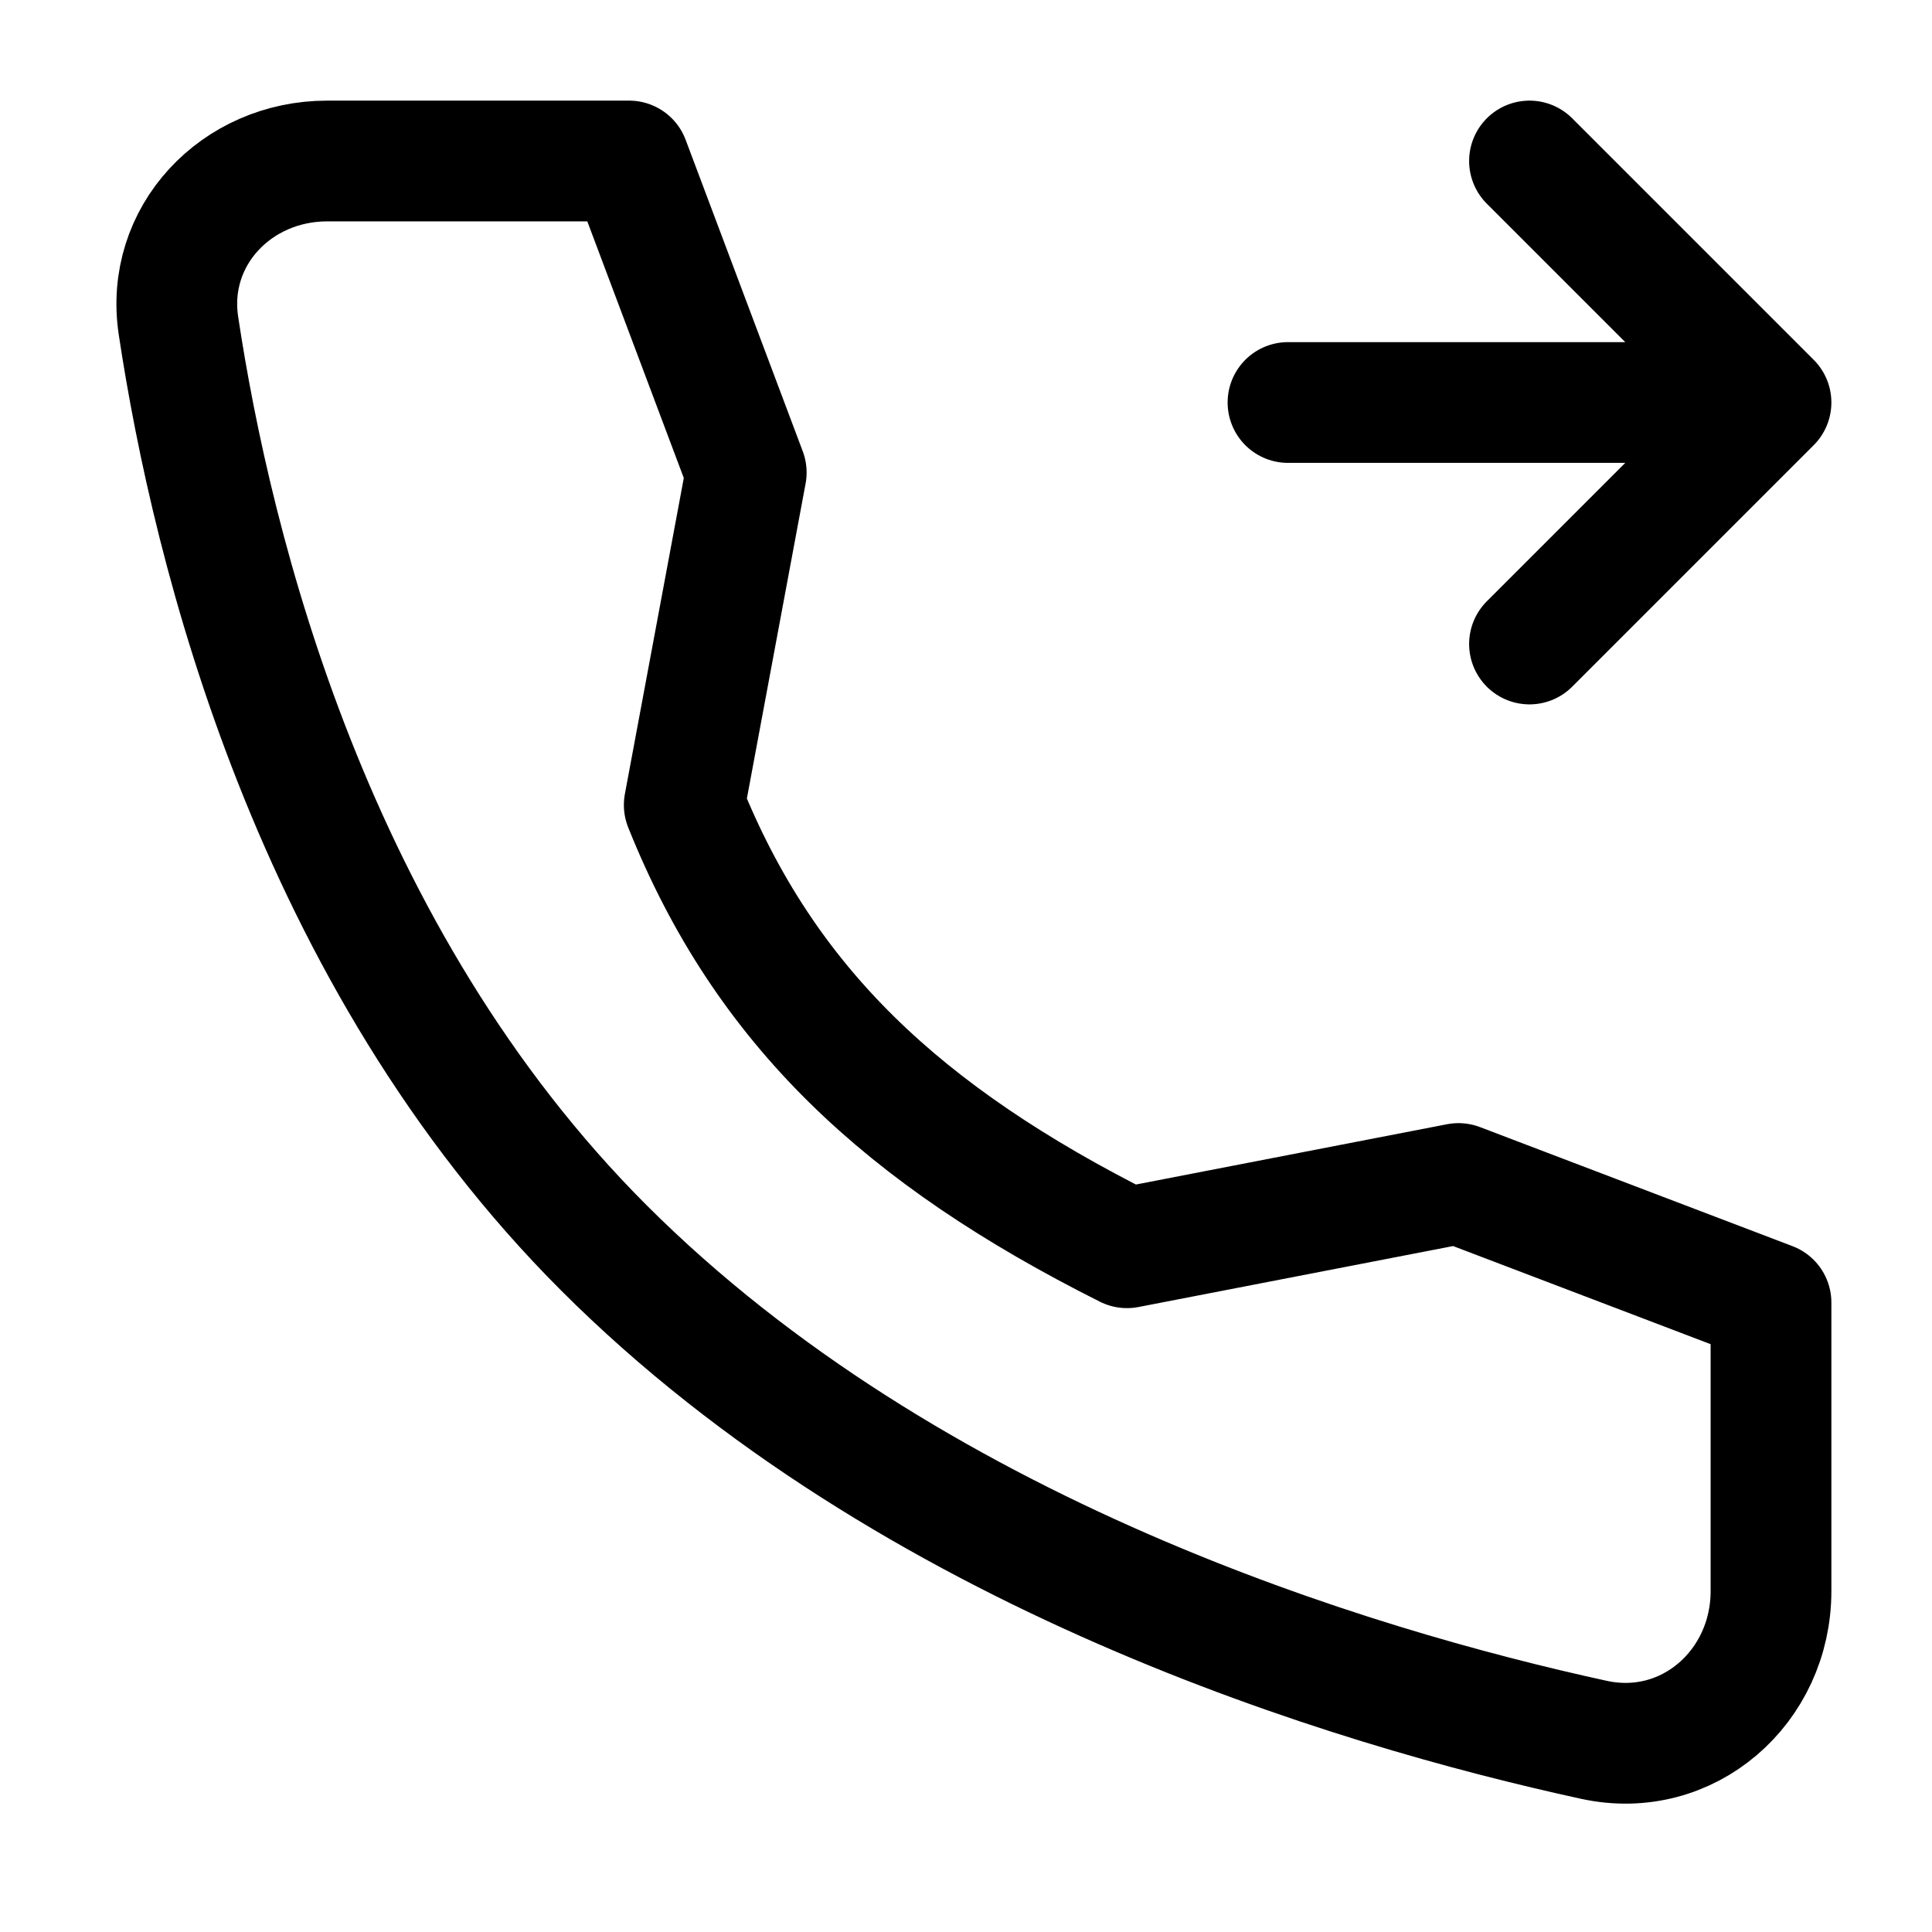
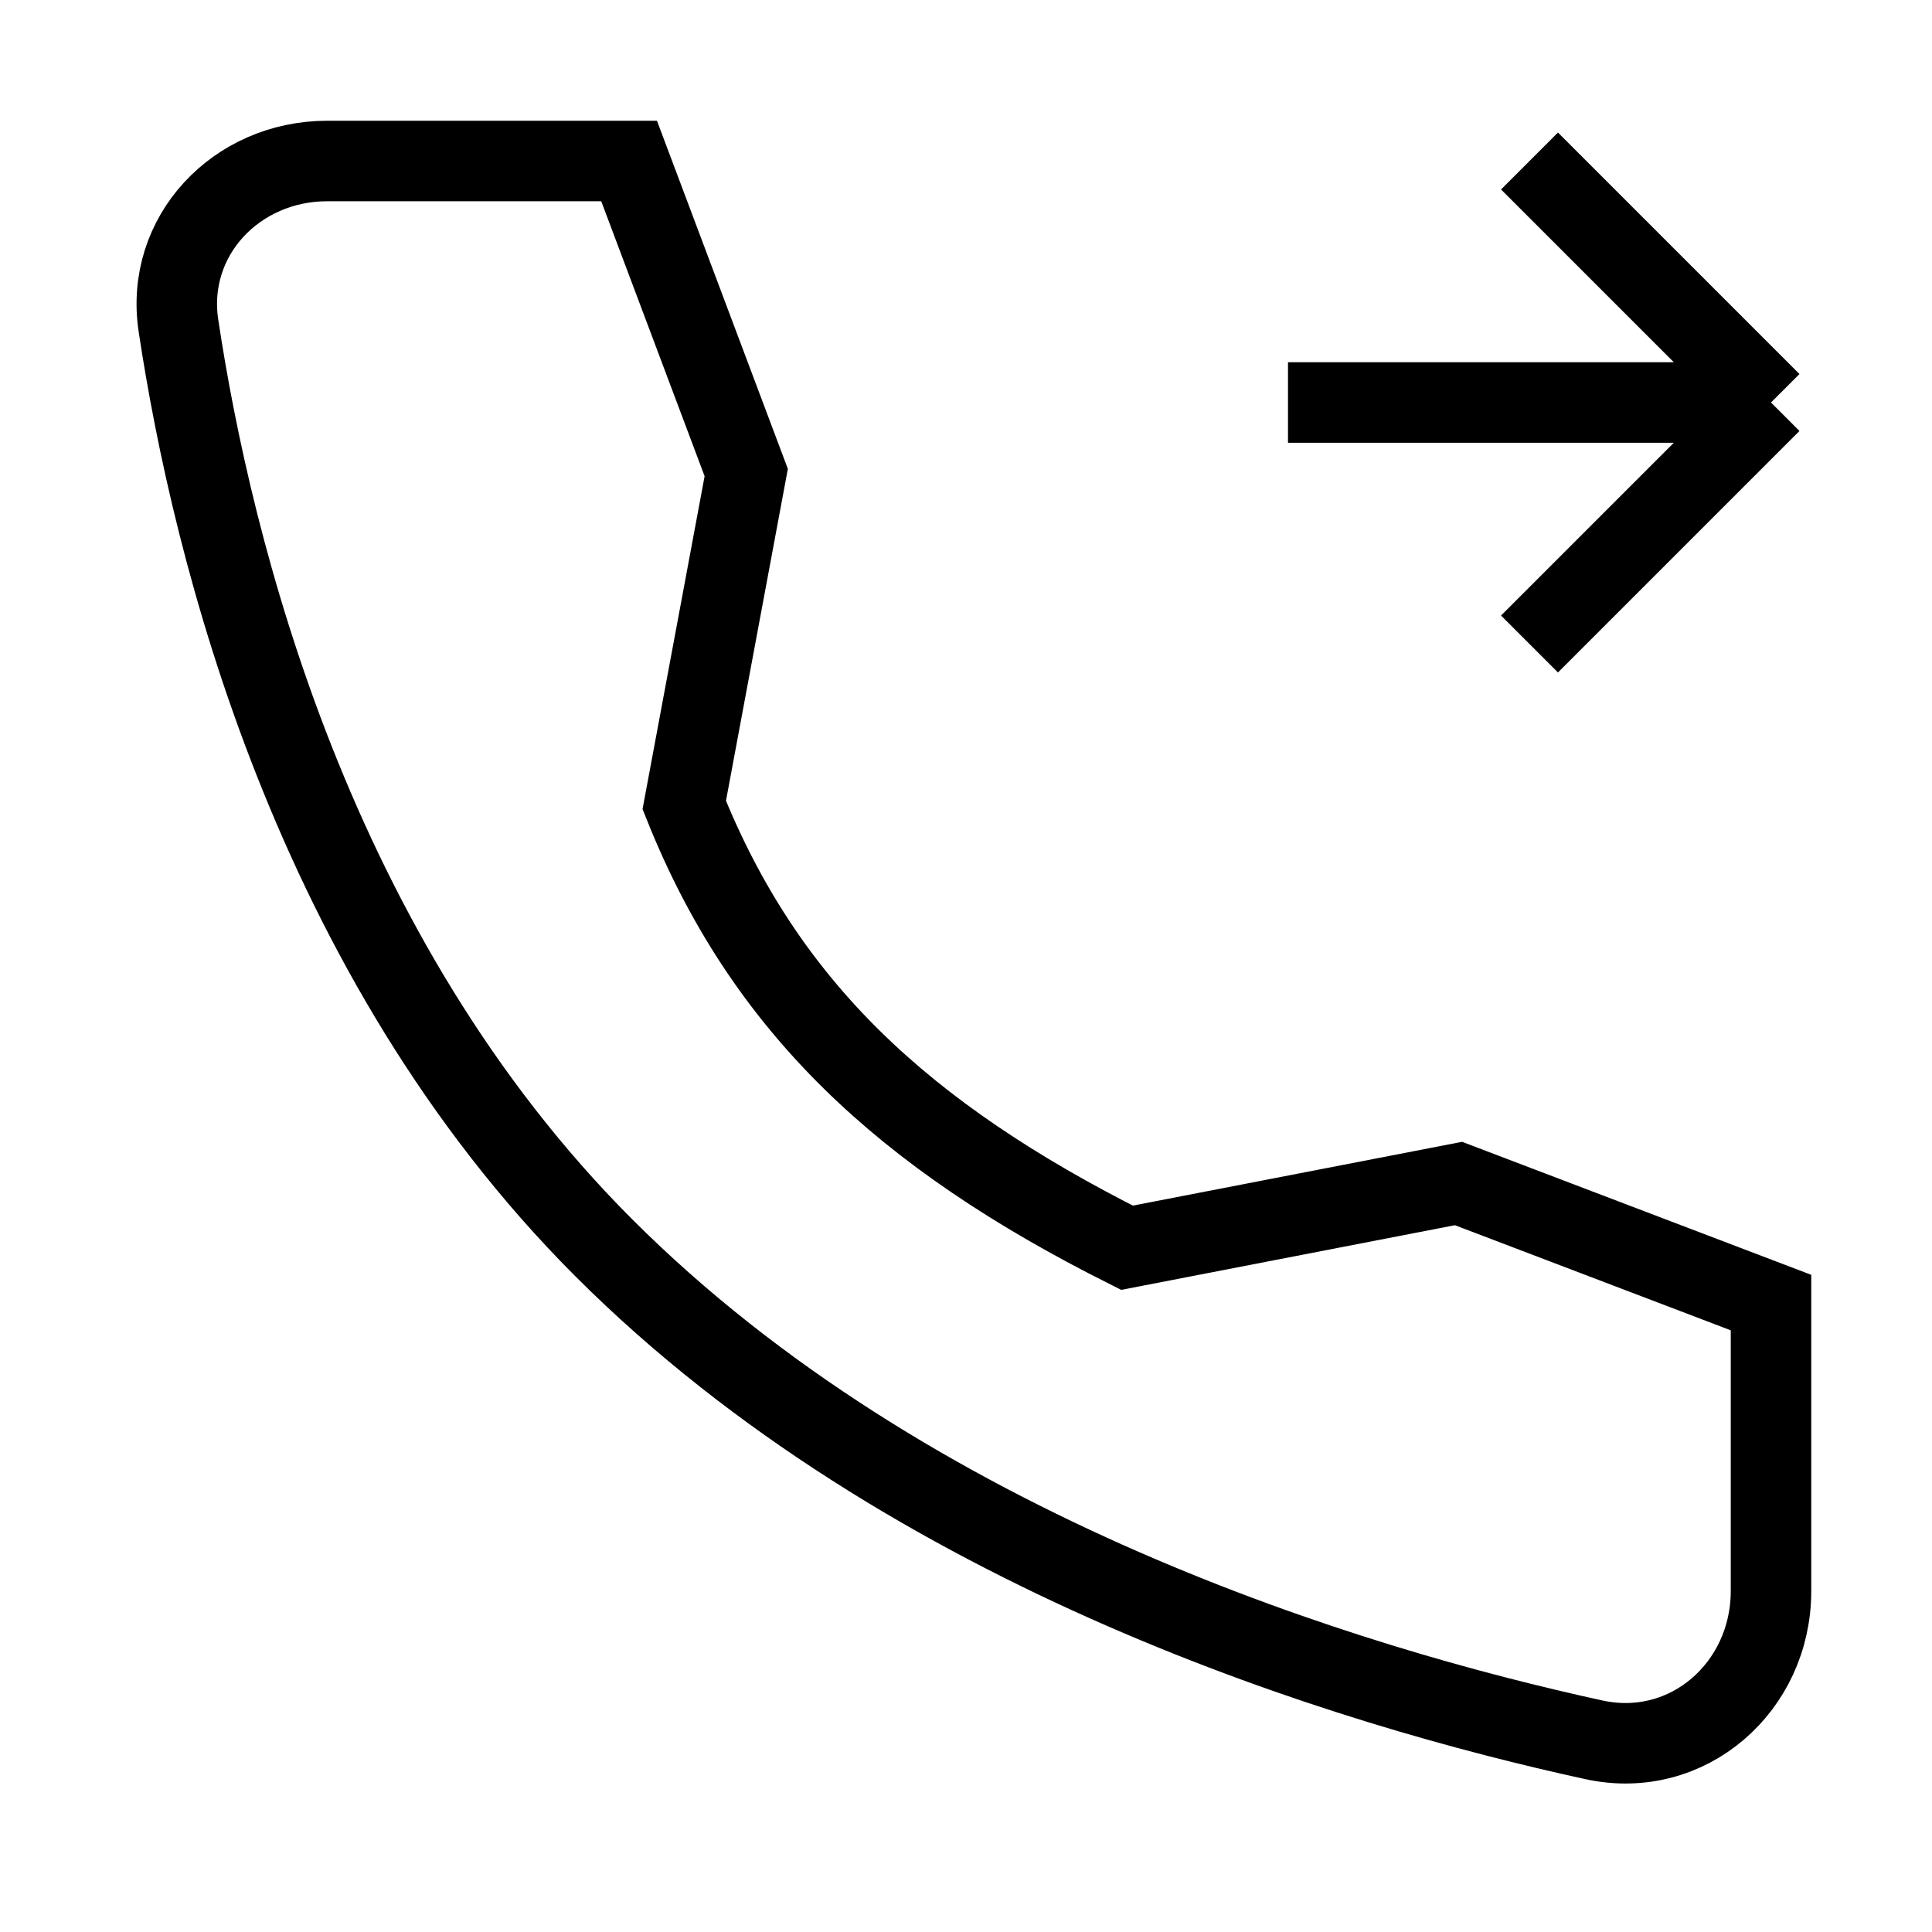
- <svg xmlns="http://www.w3.org/2000/svg" width="24px" height="24px" stroke-width="1.5" viewBox="0 0 24 24" fill="none" color="#000000">
-   <path d="M16 5H22M22 5L19 2M22 5L19 8" stroke="#000000" stroke-width="1.5" stroke-linecap="round" stroke-linejoin="round" />
-   <path d="M18.118 14.702L14 15.5C11.218 14.104 9.5 12.5 8.5 10L9.27 5.87L7.815 2L4.064 2C2.936 2 2.048 2.932 2.217 4.047C2.637 6.83 3.877 11.877 7.5 15.5C11.305 19.305 16.786 20.956 19.802 21.613C20.967 21.866 22 20.957 22 19.765L22 16.181L18.118 14.702Z" stroke="#000000" stroke-width="1.5" stroke-linecap="round" stroke-linejoin="round" />
+ <svg xmlns="http://www.w3.org/2000/svg" width="24px" height="24px" strokeWidth="1.5" viewBox="0 0 24 24" fill="none" color="#000000">
+   <path d="M16 5H22M22 5L19 2M22 5L19 8" stroke="#000000" strokeWidth="1.5" strokeLinecap="round" stroke-Linejoin="round" />
+   <path d="M18.118 14.702L14 15.5C11.218 14.104 9.5 12.5 8.5 10L9.27 5.87L7.815 2L4.064 2C2.936 2 2.048 2.932 2.217 4.047C2.637 6.83 3.877 11.877 7.5 15.5C11.305 19.305 16.786 20.956 19.802 21.613C20.967 21.866 22 20.957 22 19.765L22 16.181L18.118 14.702Z" stroke="#000000" strokeWidth="1.5" strokeLinecap="round" stroke-Linejoin="round" />
</svg>
